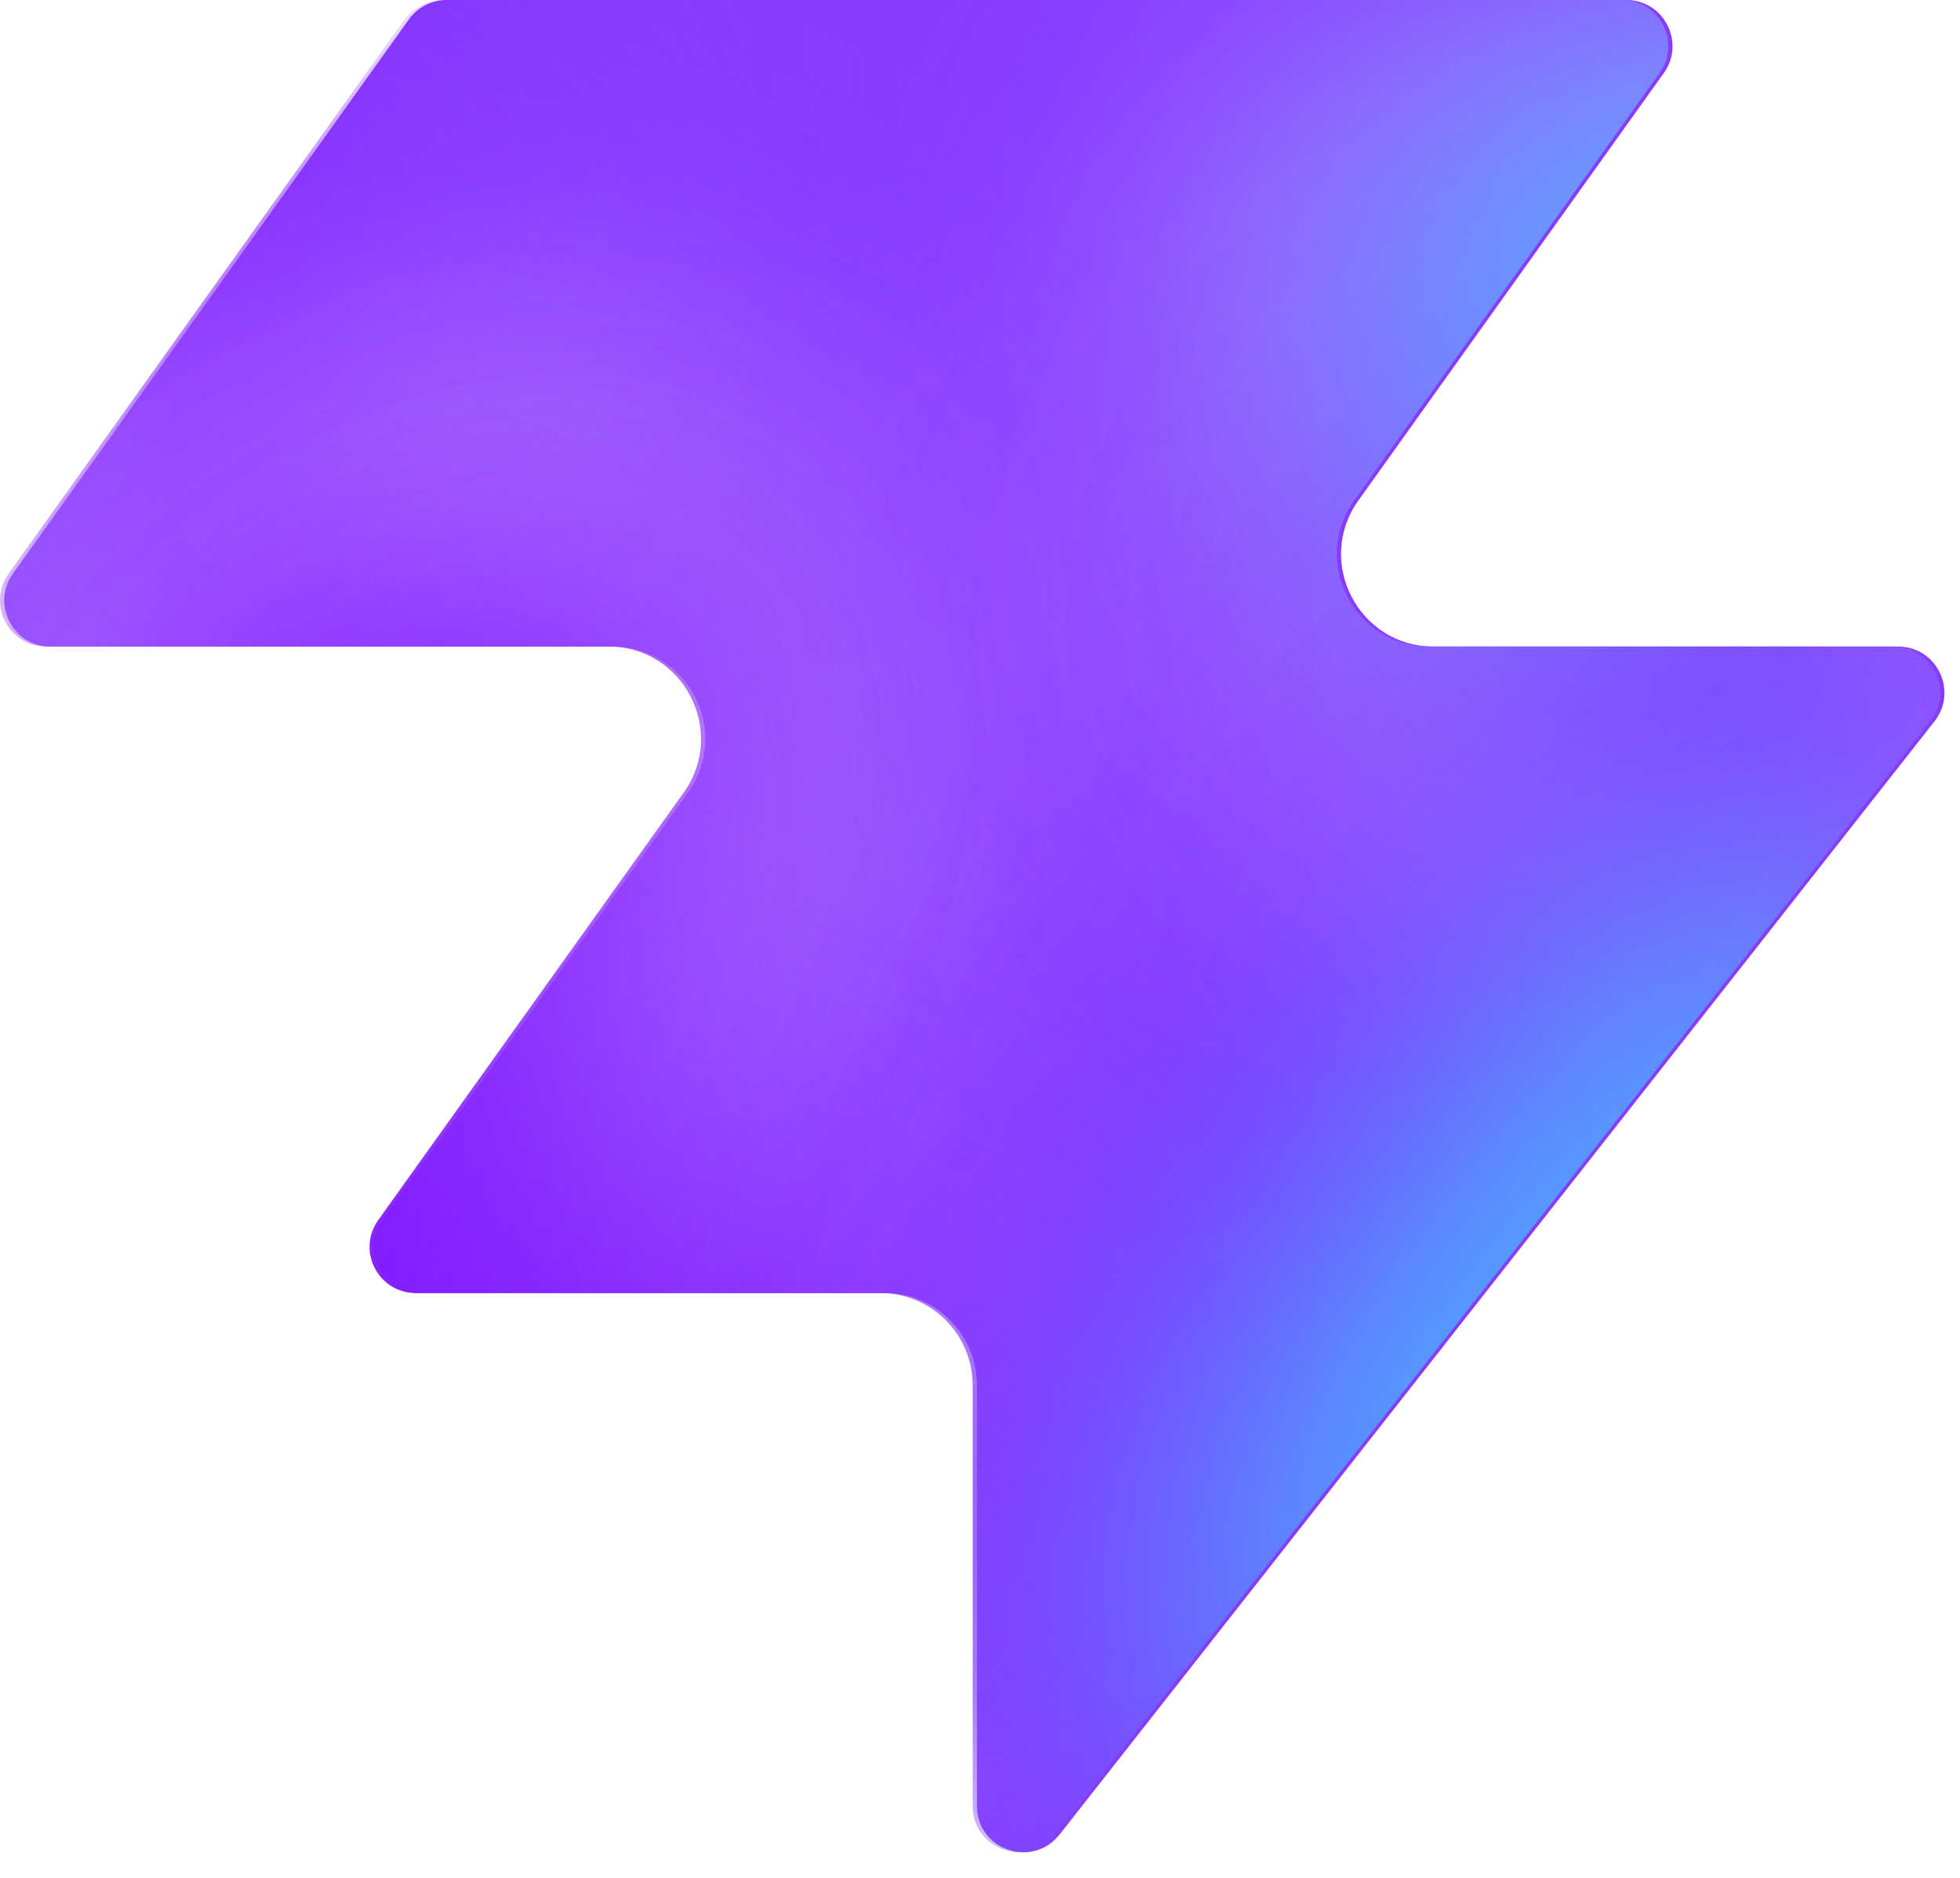
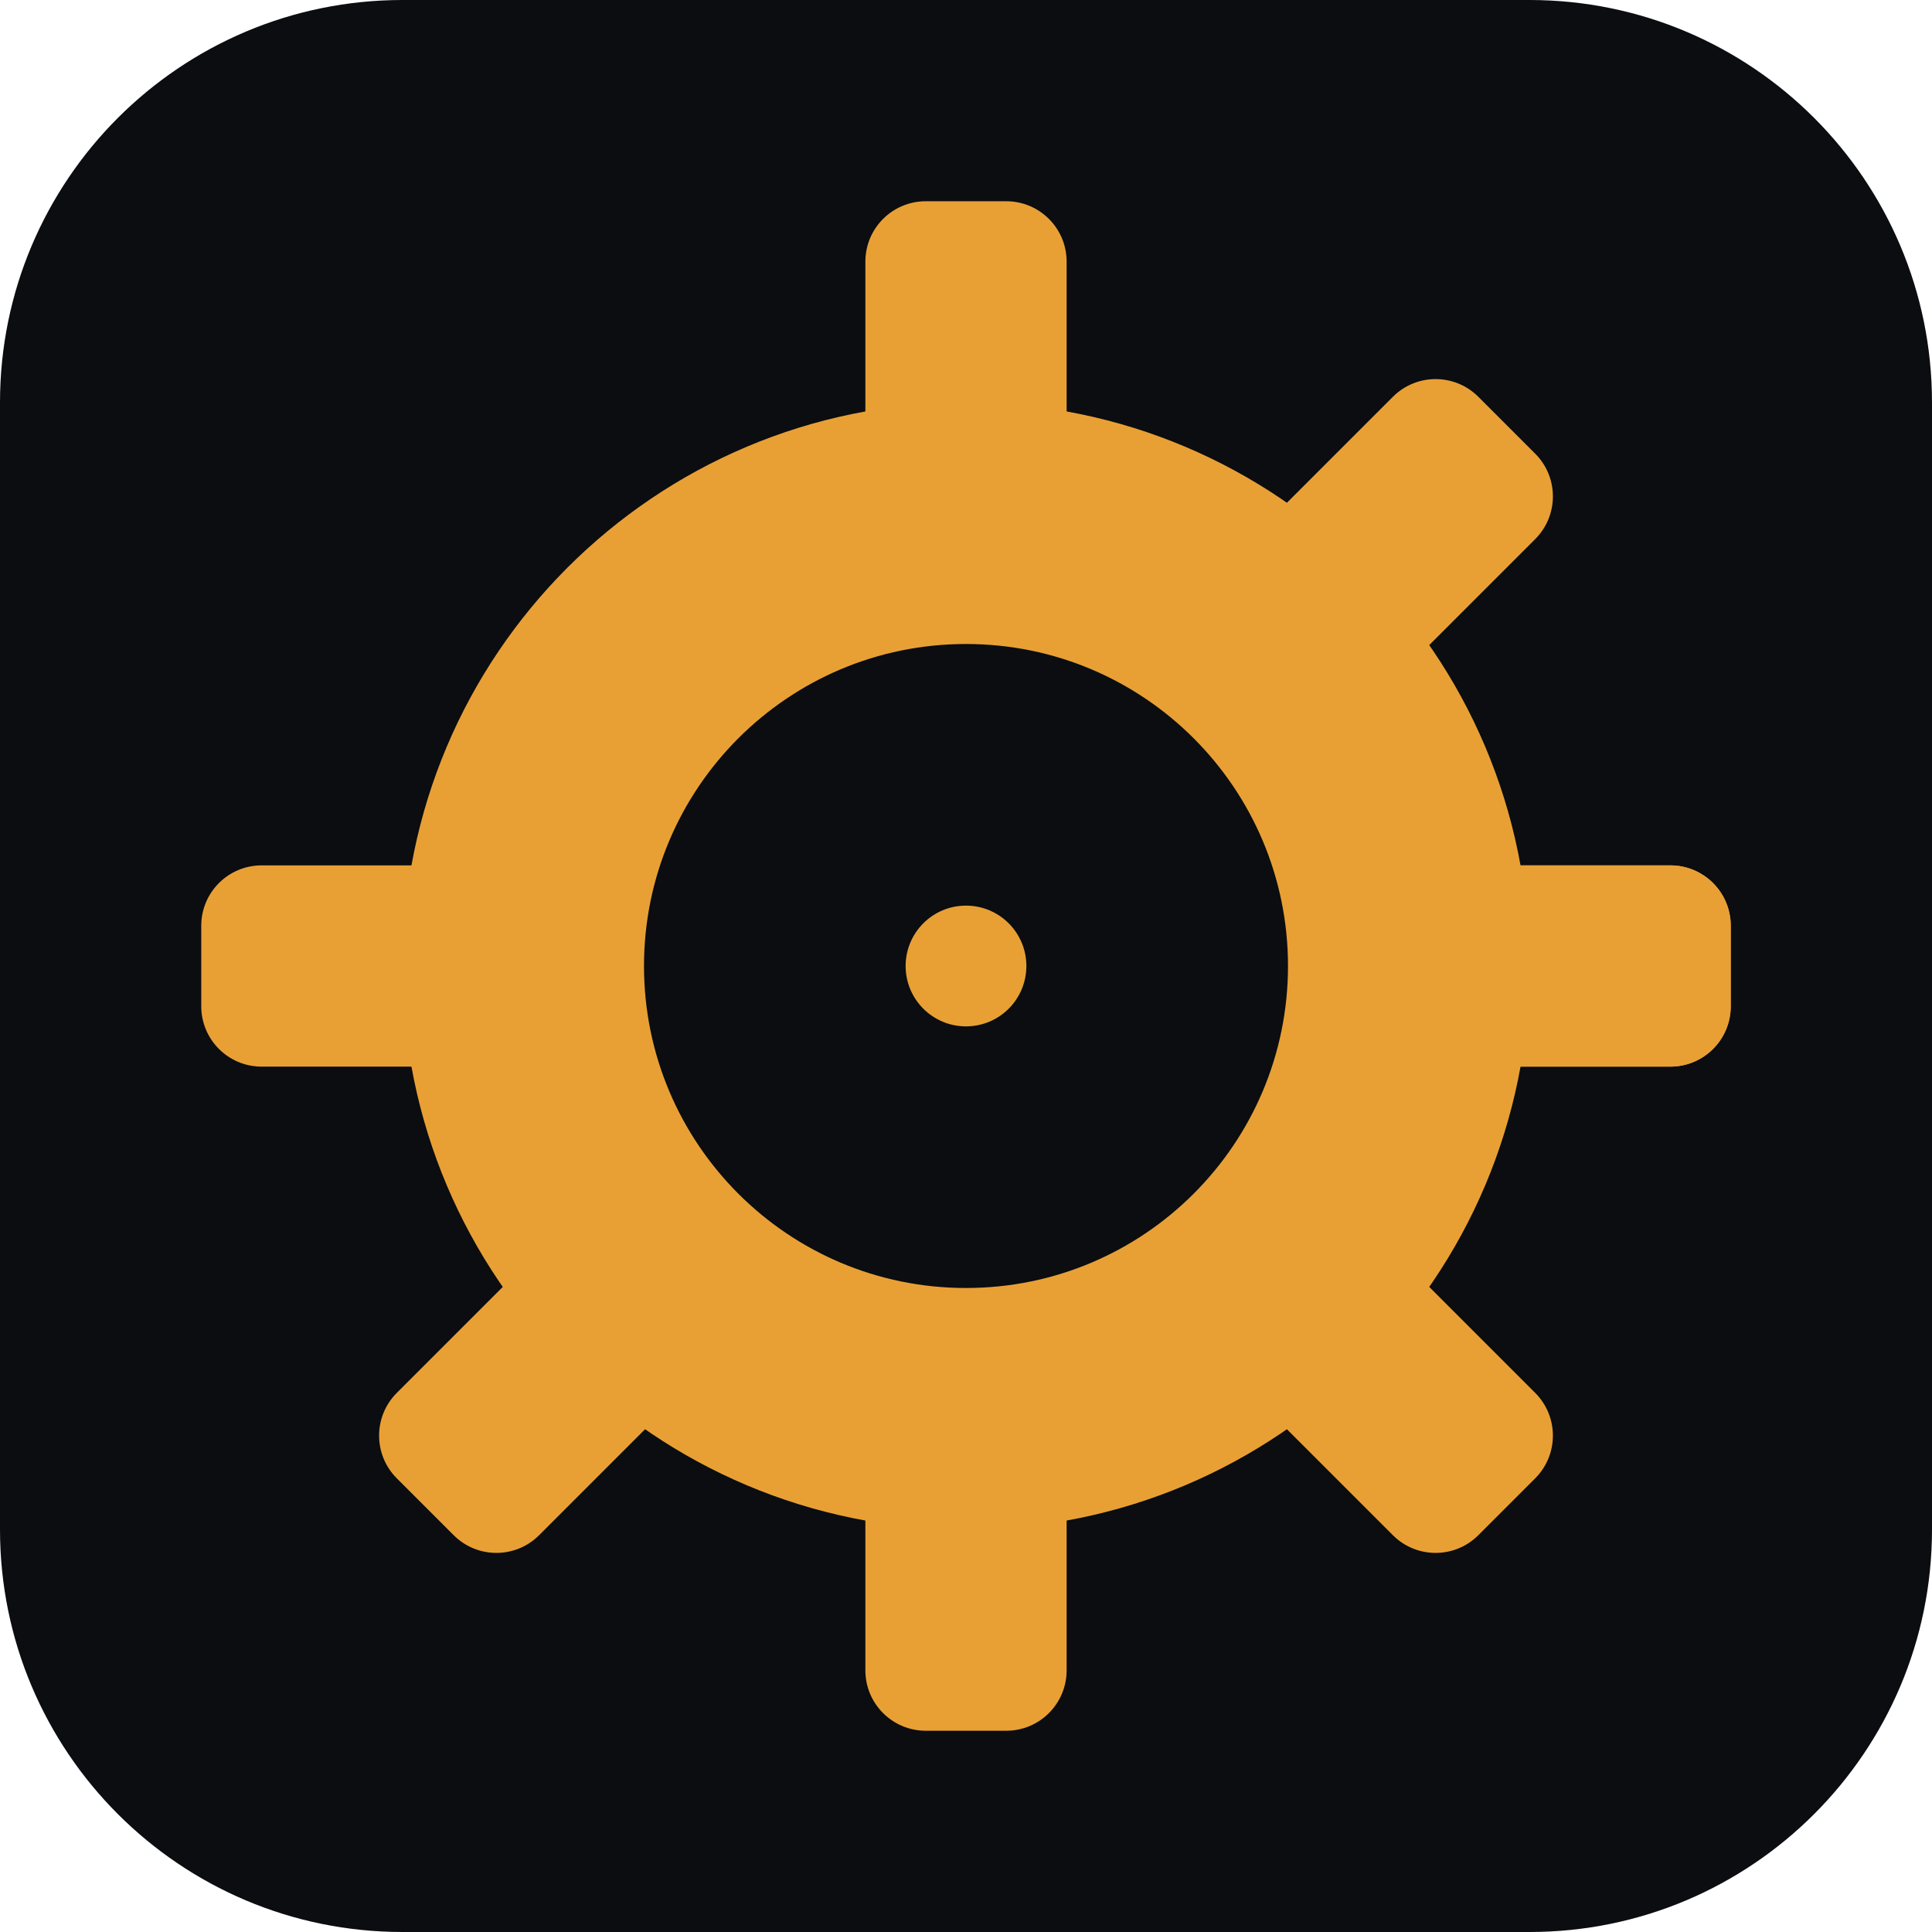
- <svg xmlns="http://www.w3.org/2000/svg" width="48" height="46" fill="none" viewBox="0 0 48 46">
-   <path fill="#863bff" d="M25.946 44.938c-.664.845-2.021.375-2.021-.698V33.937a2.26 2.26 0 0 0-2.262-2.262H10.287c-.92 0-1.456-1.04-.92-1.788l7.48-10.471c1.07-1.497 0-3.578-1.842-3.578H1.237c-.92 0-1.456-1.04-.92-1.788L10.013.474c.214-.297.556-.474.92-.474h28.894c.92 0 1.456 1.04.92 1.788l-7.48 10.471c-1.07 1.498 0 3.579 1.842 3.579h11.377c.943 0 1.473 1.088.89 1.83L25.947 44.94z" style="fill:#863bff;fill:color(display-p3 .525 .23 1);fill-opacity:1" />
-   <mask id="a" width="48" height="46" x="0" y="0" maskUnits="userSpaceOnUse" style="mask-type:alpha">
-     <path fill="#000" d="M25.842 44.938c-.664.844-2.021.375-2.021-.698V33.937a2.26 2.26 0 0 0-2.262-2.262H10.183c-.92 0-1.456-1.04-.92-1.788l7.48-10.471c1.07-1.498 0-3.579-1.842-3.579H1.133c-.92 0-1.456-1.04-.92-1.787L9.91.473c.214-.297.556-.474.92-.474h28.894c.92 0 1.456 1.04.92 1.788l-7.48 10.471c-1.07 1.498 0 3.578 1.842 3.578h11.377c.943 0 1.473 1.088.89 1.832L25.843 44.94z" style="fill:#000;fill-opacity:1" />
-   </mask>
-   <g mask="url(#a)">
-     <g filter="url(#b)">
-       <ellipse cx="5.508" cy="14.704" fill="#ede6ff" rx="5.508" ry="14.704" style="fill:#ede6ff;fill:color(display-p3 .927 .903 1);fill-opacity:1" transform="matrix(.00324 1 1 -.00324 -4.47 31.516)" />
-     </g>
-     <g filter="url(#c)">
-       <ellipse cx="10.399" cy="29.851" fill="#ede6ff" rx="10.399" ry="29.851" style="fill:#ede6ff;fill:color(display-p3 .927 .903 1);fill-opacity:1" transform="matrix(.00324 1 1 -.00324 -39.328 7.883)" />
-     </g>
-     <g filter="url(#d)">
-       <ellipse cx="5.508" cy="30.487" fill="#7e14ff" rx="5.508" ry="30.487" style="fill:#7e14ff;fill:color(display-p3 .492 .077 1);fill-opacity:1" transform="rotate(89.814 -25.913 -14.639)scale(1 -1)" />
-     </g>
-     <g filter="url(#e)">
-       <ellipse cx="5.508" cy="30.599" fill="#7e14ff" rx="5.508" ry="30.599" style="fill:#7e14ff;fill:color(display-p3 .492 .077 1);fill-opacity:1" transform="rotate(89.814 -32.644 -3.334)scale(1 -1)" />
-     </g>
-     <g filter="url(#f)">
-       <ellipse cx="5.508" cy="30.599" fill="#7e14ff" rx="5.508" ry="30.599" style="fill:#7e14ff;fill:color(display-p3 .492 .077 1);fill-opacity:1" transform="matrix(.00324 1 1 -.00324 -34.34 30.47)" />
-     </g>
-     <g filter="url(#g)">
-       <ellipse cx="14.072" cy="22.078" fill="#ede6ff" rx="14.072" ry="22.078" style="fill:#ede6ff;fill:color(display-p3 .927 .903 1);fill-opacity:1" transform="rotate(93.35 24.506 48.493)scale(-1 1)" />
-     </g>
-     <g filter="url(#h)">
-       <ellipse cx="3.47" cy="21.501" fill="#7e14ff" rx="3.47" ry="21.501" style="fill:#7e14ff;fill:color(display-p3 .492 .077 1);fill-opacity:1" transform="rotate(89.009 28.708 47.59)scale(-1 1)" />
-     </g>
-     <g filter="url(#i)">
-       <ellipse cx="3.47" cy="21.501" fill="#7e14ff" rx="3.47" ry="21.501" style="fill:#7e14ff;fill:color(display-p3 .492 .077 1);fill-opacity:1" transform="rotate(89.009 28.708 47.59)scale(-1 1)" />
-     </g>
-     <g filter="url(#j)">
-       <ellipse cx=".387" cy="8.972" fill="#7e14ff" rx="4.407" ry="29.108" style="fill:#7e14ff;fill:color(display-p3 .492 .077 1);fill-opacity:1" transform="rotate(39.51 .387 8.972)" />
-     </g>
-     <g filter="url(#k)">
-       <ellipse cx="47.523" cy="-6.092" fill="#7e14ff" rx="4.407" ry="29.108" style="fill:#7e14ff;fill:color(display-p3 .492 .077 1);fill-opacity:1" transform="rotate(37.892 47.523 -6.092)" />
-     </g>
-     <g filter="url(#l)">
-       <ellipse cx="41.412" cy="6.333" fill="#47bfff" rx="5.971" ry="9.665" style="fill:#47bfff;fill:color(display-p3 .28 .748 1);fill-opacity:1" transform="rotate(37.892 41.412 6.333)" />
-     </g>
-     <g filter="url(#m)">
-       <ellipse cx="-1.879" cy="38.332" fill="#7e14ff" rx="4.407" ry="29.108" style="fill:#7e14ff;fill:color(display-p3 .492 .077 1);fill-opacity:1" transform="rotate(37.892 -1.88 38.332)" />
-     </g>
-     <g filter="url(#n)">
-       <ellipse cx="-1.879" cy="38.332" fill="#7e14ff" rx="4.407" ry="29.108" style="fill:#7e14ff;fill:color(display-p3 .492 .077 1);fill-opacity:1" transform="rotate(37.892 -1.88 38.332)" />
-     </g>
-     <g filter="url(#o)">
-       <ellipse cx="35.651" cy="29.907" fill="#7e14ff" rx="4.407" ry="29.108" style="fill:#7e14ff;fill:color(display-p3 .492 .077 1);fill-opacity:1" transform="rotate(37.892 35.651 29.907)" />
-     </g>
-     <g filter="url(#p)">
-       <ellipse cx="38.418" cy="32.4" fill="#47bfff" rx="5.971" ry="15.297" style="fill:#47bfff;fill:color(display-p3 .28 .748 1);fill-opacity:1" transform="rotate(37.892 38.418 32.4)" />
-     </g>
+ <svg xmlns="http://www.w3.org/2000/svg" width="48" height="48" viewBox="0 0 48 48">
+   <rect width="48" height="48" rx="10" fill="#0B0D11" />
+   <g transform="translate(24,24)">
+     <circle r="14" fill="#E8A035" />
+     <circle r="8" fill="#0B0D11" />
+     <rect x="-2.5" y="-19" width="5" height="8" rx="1.5" fill="#E8A035" />
+     <rect x="-2.5" y="11" width="5" height="8" rx="1.5" fill="#E8A035" />
+     <rect x="-19" y="-2.5" width="8" height="5" rx="1.5" fill="#E8A035" />
+     <rect x="11" y="-2.5" width="8" height="5" rx="1.5" fill="#E8A035" />
+     <rect x="-2.5" y="-19" width="5" height="8" rx="1.5" fill="#E8A035" transform="rotate(45)" />
+     <rect x="-2.5" y="-19" width="5" height="8" rx="1.5" fill="#E8A035" transform="rotate(90)" />
+     <rect x="-2.5" y="-19" width="5" height="8" rx="1.5" fill="#E8A035" transform="rotate(135)" />
+     <rect x="-2.5" y="-19" width="5" height="8" rx="1.5" fill="#E8A035" transform="rotate(225)" />
+     <circle r="5.5" fill="none" stroke="#0B0D11" stroke-width="1.5" />
+     <circle r="1.5" fill="#E8A035" />
  </g>
-   <defs>
-     <filter id="b" width="60.045" height="41.654" x="-19.77" y="16.149" color-interpolation-filters="sRGB" filterUnits="userSpaceOnUse">
-       <feFlood flood-opacity="0" result="BackgroundImageFix" />
-       <feBlend in="SourceGraphic" in2="BackgroundImageFix" result="shape" />
-       <feGaussianBlur result="effect1_foregroundBlur_2002_17158" stdDeviation="7.659" />
-     </filter>
-     <filter id="c" width="90.34" height="51.437" x="-54.613" y="-7.533" color-interpolation-filters="sRGB" filterUnits="userSpaceOnUse">
-       <feFlood flood-opacity="0" result="BackgroundImageFix" />
-       <feBlend in="SourceGraphic" in2="BackgroundImageFix" result="shape" />
-       <feGaussianBlur result="effect1_foregroundBlur_2002_17158" stdDeviation="7.659" />
-     </filter>
-     <filter id="d" width="79.355" height="29.4" x="-49.64" y="2.03" color-interpolation-filters="sRGB" filterUnits="userSpaceOnUse">
-       <feFlood flood-opacity="0" result="BackgroundImageFix" />
-       <feBlend in="SourceGraphic" in2="BackgroundImageFix" result="shape" />
-       <feGaussianBlur result="effect1_foregroundBlur_2002_17158" stdDeviation="4.596" />
-     </filter>
-     <filter id="e" width="79.579" height="29.4" x="-45.045" y="20.029" color-interpolation-filters="sRGB" filterUnits="userSpaceOnUse">
-       <feFlood flood-opacity="0" result="BackgroundImageFix" />
-       <feBlend in="SourceGraphic" in2="BackgroundImageFix" result="shape" />
-       <feGaussianBlur result="effect1_foregroundBlur_2002_17158" stdDeviation="4.596" />
-     </filter>
-     <filter id="f" width="79.579" height="29.4" x="-43.513" y="21.178" color-interpolation-filters="sRGB" filterUnits="userSpaceOnUse">
-       <feFlood flood-opacity="0" result="BackgroundImageFix" />
-       <feBlend in="SourceGraphic" in2="BackgroundImageFix" result="shape" />
-       <feGaussianBlur result="effect1_foregroundBlur_2002_17158" stdDeviation="4.596" />
-     </filter>
-     <filter id="g" width="74.749" height="58.852" x="15.756" y="-17.901" color-interpolation-filters="sRGB" filterUnits="userSpaceOnUse">
-       <feFlood flood-opacity="0" result="BackgroundImageFix" />
-       <feBlend in="SourceGraphic" in2="BackgroundImageFix" result="shape" />
-       <feGaussianBlur result="effect1_foregroundBlur_2002_17158" stdDeviation="7.659" />
-     </filter>
-     <filter id="h" width="61.377" height="25.362" x="23.548" y="2.284" color-interpolation-filters="sRGB" filterUnits="userSpaceOnUse">
-       <feFlood flood-opacity="0" result="BackgroundImageFix" />
-       <feBlend in="SourceGraphic" in2="BackgroundImageFix" result="shape" />
-       <feGaussianBlur result="effect1_foregroundBlur_2002_17158" stdDeviation="4.596" />
-     </filter>
-     <filter id="i" width="61.377" height="25.362" x="23.548" y="2.284" color-interpolation-filters="sRGB" filterUnits="userSpaceOnUse">
-       <feFlood flood-opacity="0" result="BackgroundImageFix" />
-       <feBlend in="SourceGraphic" in2="BackgroundImageFix" result="shape" />
-       <feGaussianBlur result="effect1_foregroundBlur_2002_17158" stdDeviation="4.596" />
-     </filter>
-     <filter id="j" width="56.045" height="63.649" x="-27.636" y="-22.853" color-interpolation-filters="sRGB" filterUnits="userSpaceOnUse">
-       <feFlood flood-opacity="0" result="BackgroundImageFix" />
-       <feBlend in="SourceGraphic" in2="BackgroundImageFix" result="shape" />
-       <feGaussianBlur result="effect1_foregroundBlur_2002_17158" stdDeviation="4.596" />
-     </filter>
-     <filter id="k" width="54.814" height="64.646" x="20.116" y="-38.415" color-interpolation-filters="sRGB" filterUnits="userSpaceOnUse">
-       <feFlood flood-opacity="0" result="BackgroundImageFix" />
-       <feBlend in="SourceGraphic" in2="BackgroundImageFix" result="shape" />
-       <feGaussianBlur result="effect1_foregroundBlur_2002_17158" stdDeviation="4.596" />
-     </filter>
-     <filter id="l" width="33.541" height="35.313" x="24.641" y="-11.323" color-interpolation-filters="sRGB" filterUnits="userSpaceOnUse">
-       <feFlood flood-opacity="0" result="BackgroundImageFix" />
-       <feBlend in="SourceGraphic" in2="BackgroundImageFix" result="shape" />
-       <feGaussianBlur result="effect1_foregroundBlur_2002_17158" stdDeviation="4.596" />
-     </filter>
-     <filter id="m" width="54.814" height="64.646" x="-29.286" y="6.009" color-interpolation-filters="sRGB" filterUnits="userSpaceOnUse">
-       <feFlood flood-opacity="0" result="BackgroundImageFix" />
-       <feBlend in="SourceGraphic" in2="BackgroundImageFix" result="shape" />
-       <feGaussianBlur result="effect1_foregroundBlur_2002_17158" stdDeviation="4.596" />
-     </filter>
-     <filter id="n" width="54.814" height="64.646" x="-29.286" y="6.009" color-interpolation-filters="sRGB" filterUnits="userSpaceOnUse">
-       <feFlood flood-opacity="0" result="BackgroundImageFix" />
-       <feBlend in="SourceGraphic" in2="BackgroundImageFix" result="shape" />
-       <feGaussianBlur result="effect1_foregroundBlur_2002_17158" stdDeviation="4.596" />
-     </filter>
-     <filter id="o" width="54.814" height="64.646" x="8.244" y="-2.416" color-interpolation-filters="sRGB" filterUnits="userSpaceOnUse">
-       <feFlood flood-opacity="0" result="BackgroundImageFix" />
-       <feBlend in="SourceGraphic" in2="BackgroundImageFix" result="shape" />
-       <feGaussianBlur result="effect1_foregroundBlur_2002_17158" stdDeviation="4.596" />
-     </filter>
-     <filter id="p" width="39.409" height="43.623" x="18.713" y="10.588" color-interpolation-filters="sRGB" filterUnits="userSpaceOnUse">
-       <feFlood flood-opacity="0" result="BackgroundImageFix" />
-       <feBlend in="SourceGraphic" in2="BackgroundImageFix" result="shape" />
-       <feGaussianBlur result="effect1_foregroundBlur_2002_17158" stdDeviation="4.596" />
-     </filter>
-   </defs>
</svg>
